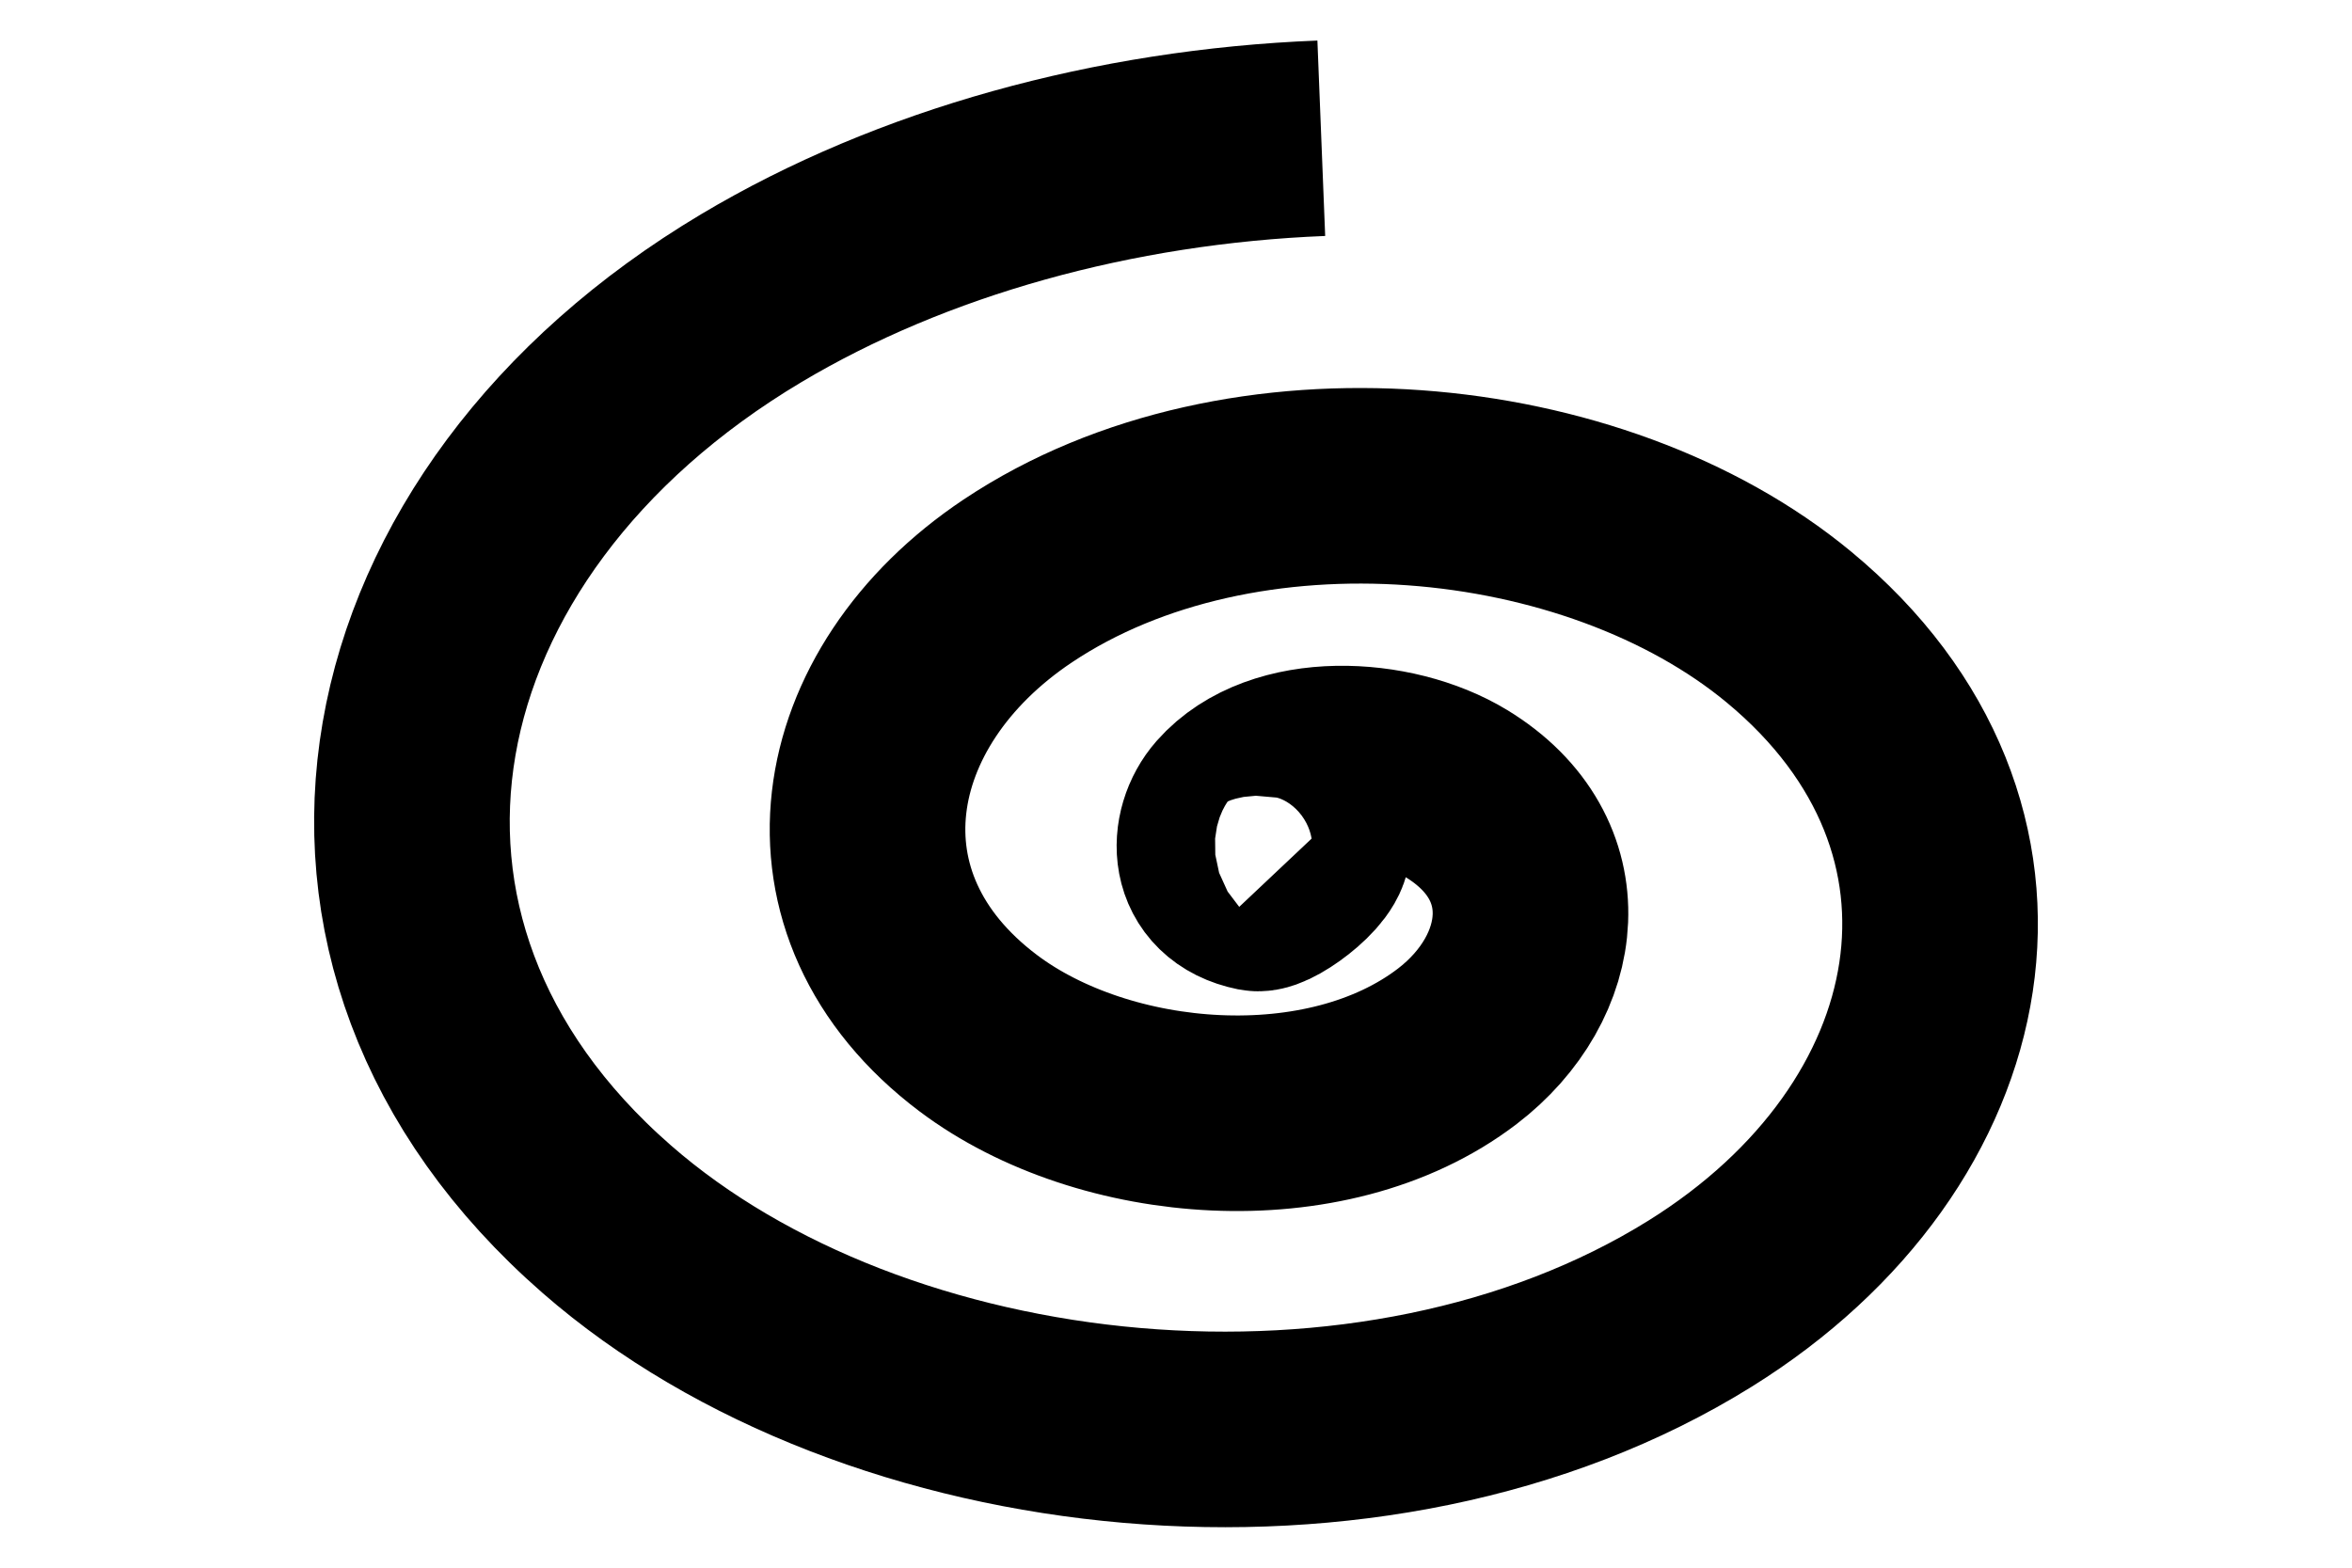
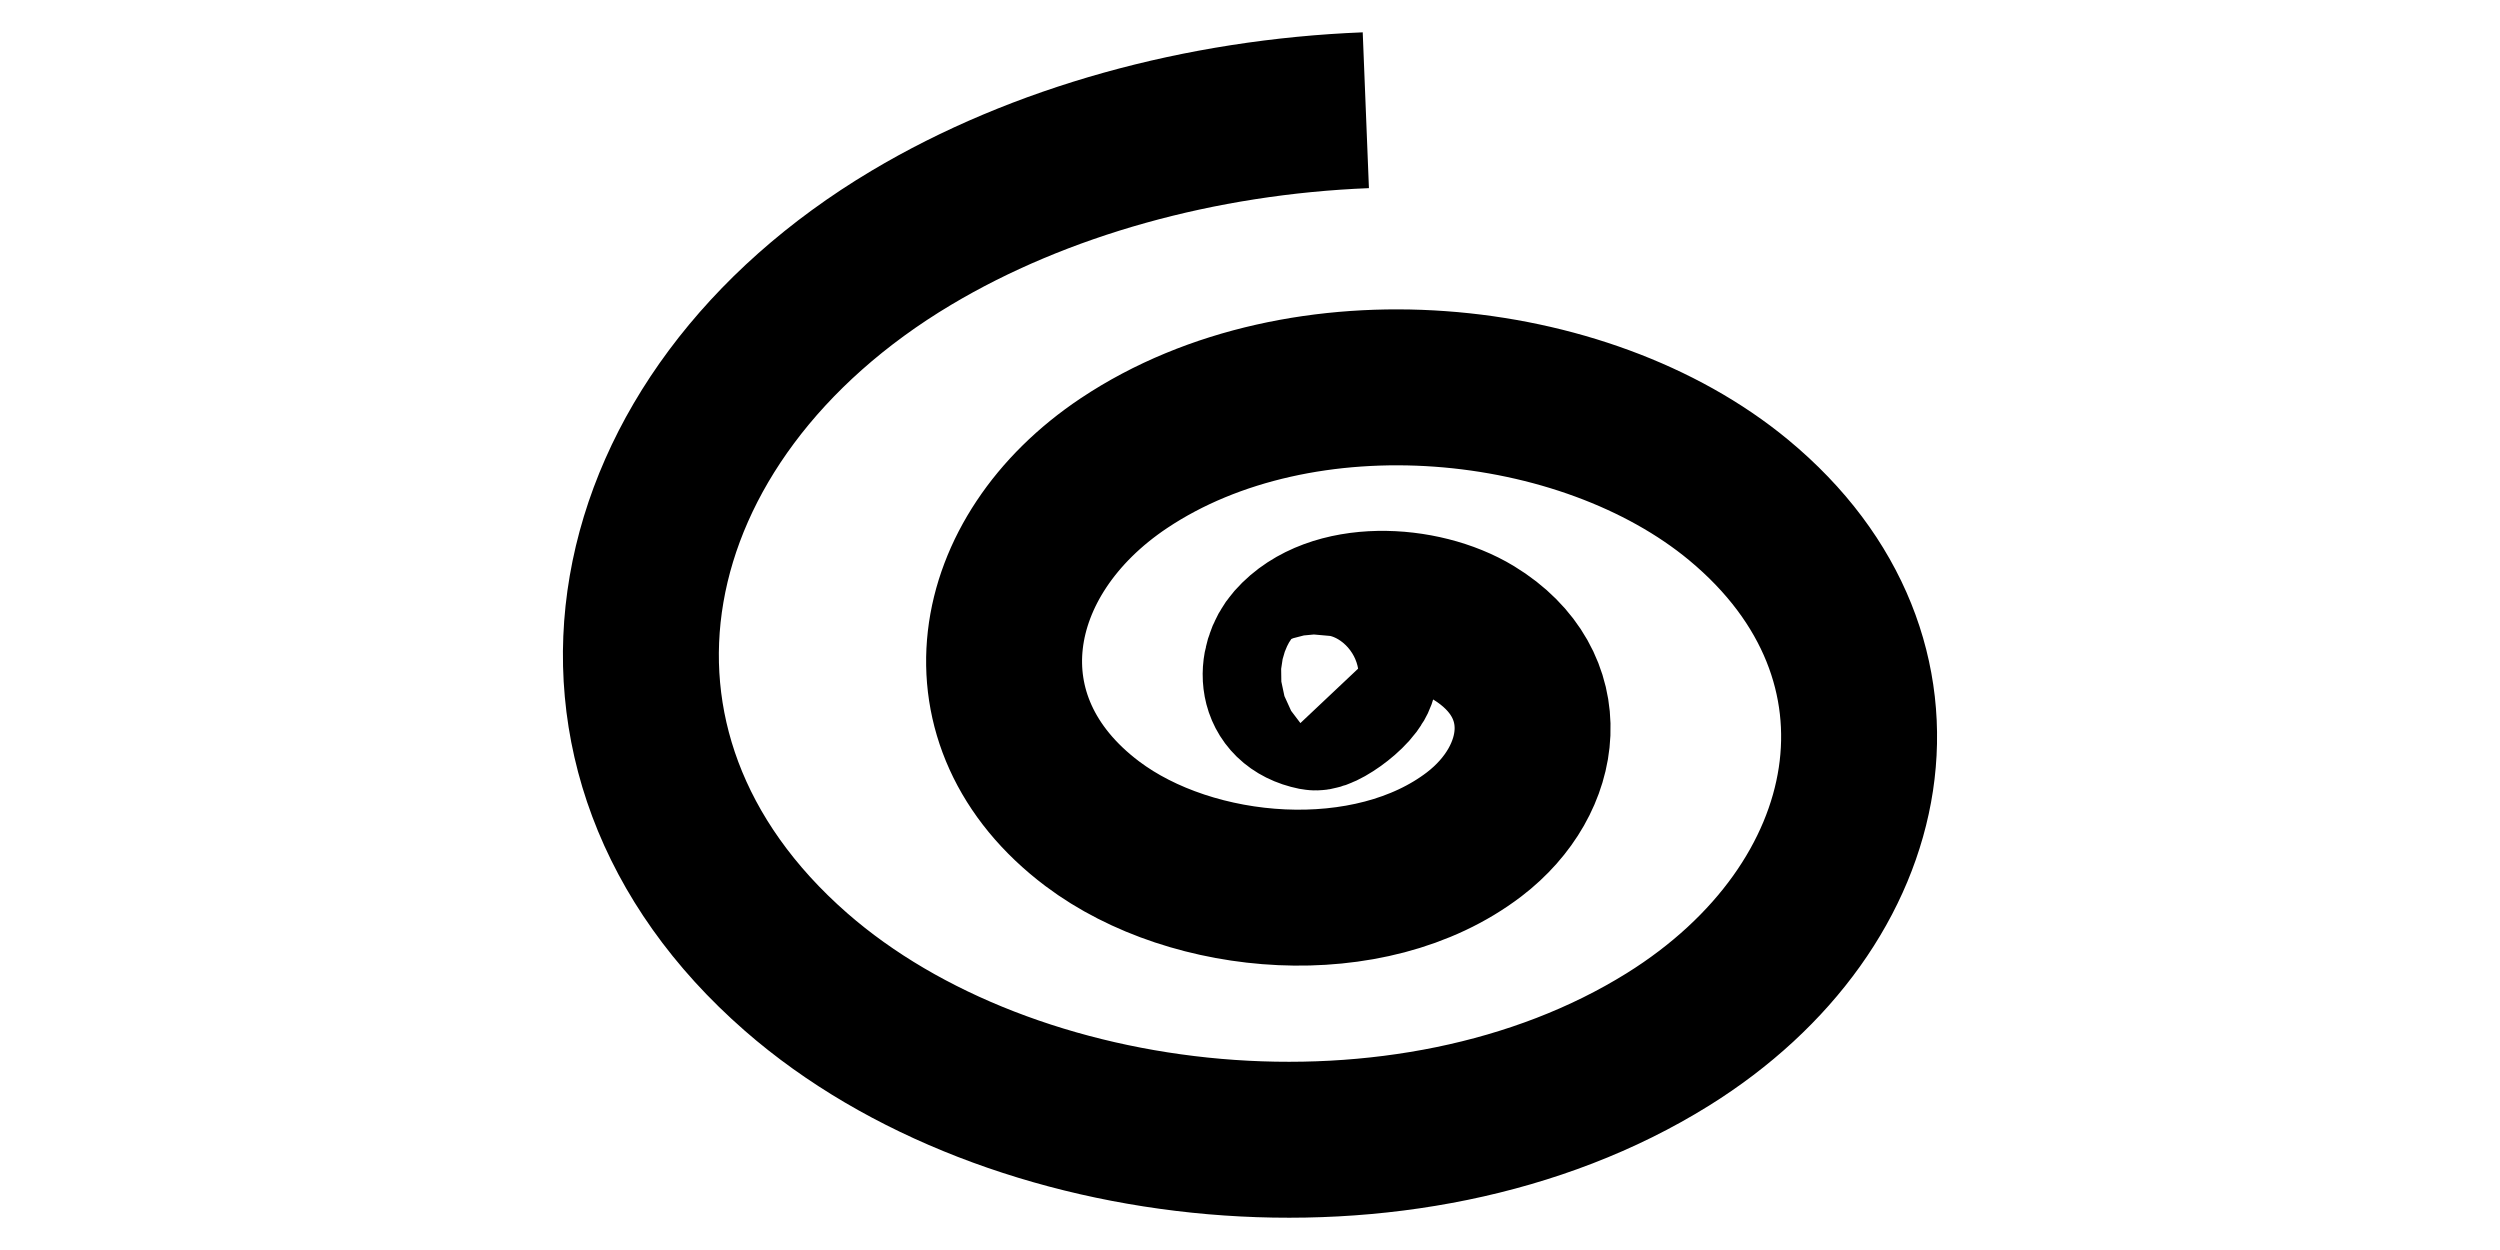
- <svg xmlns="http://www.w3.org/2000/svg" baseProfile="tiny" height="100" version="1.0" viewBox="0 0 150 100" width="150">
-   <path d="M 83.57,53.567 C 84.466,54.517 80.926,57.141 80.174,56.989 C 76.875,56.325 76.937,53.097 78.444,51.387 C 81.636,47.764 88.771,48.122 92.883,50.622 C 99.672,54.751 98.658,62.371 92.935,66.746 C 84.588,73.127 70.404,71.943 62.384,65.901 C 51.533,57.727 53.837,44.446 64.918,37.051 C 79.179,27.535 101.712,29.751 114.089,39.998 C 129.457,52.721 125.631,72.446 108.42,83.159 C 87.619,96.107 55.809,92.715 38.695,77.769 C 18.441,60.082 23.964,33.31 47.909,19.022 C 58.162,12.904 71.049,9.345 84.266,8.819" style="fill:none;fill-rule:evenodd;stroke:#000000;stroke-width:12.475;stroke-linecap:butt;stroke-linejoin:miter;stroke-miterlimit:4;stroke-dasharray:none;stroke-opacity:1" />
+ <svg xmlns="http://www.w3.org/2000/svg" baseProfile="tiny" height="100" version="1.0" viewBox="0 0 200 100" width="200">
+   <defs />
+   <path d="M 108.57,53.567 C 109.466,54.517 105.926,57.141 105.174,56.989 C 101.875,56.325 101.937,53.097 103.444,51.387 C 106.636,47.764 113.771,48.122 117.883,50.622 C 124.672,54.751 123.658,62.371 117.935,66.746 C 109.588,73.127 95.404,71.943 87.384,65.901 C 76.533,57.727 78.837,44.446 89.918,37.051 C 104.179,27.535 126.712,29.751 139.089,39.998 C 154.457,52.721 150.631,72.446 133.42,83.159 C 112.619,96.107 80.809,92.715 63.695,77.769 C 43.441,60.082 48.964,33.31 72.909,19.022 C 83.162,12.904 96.049,9.345 109.266,8.819" style="fill:none;fill-rule:evenodd;stroke:#000000;stroke-width:12.475;stroke-linecap:butt;stroke-linejoin:miter;stroke-miterlimit:4;stroke-dasharray:none;stroke-opacity:1" />
</svg>
